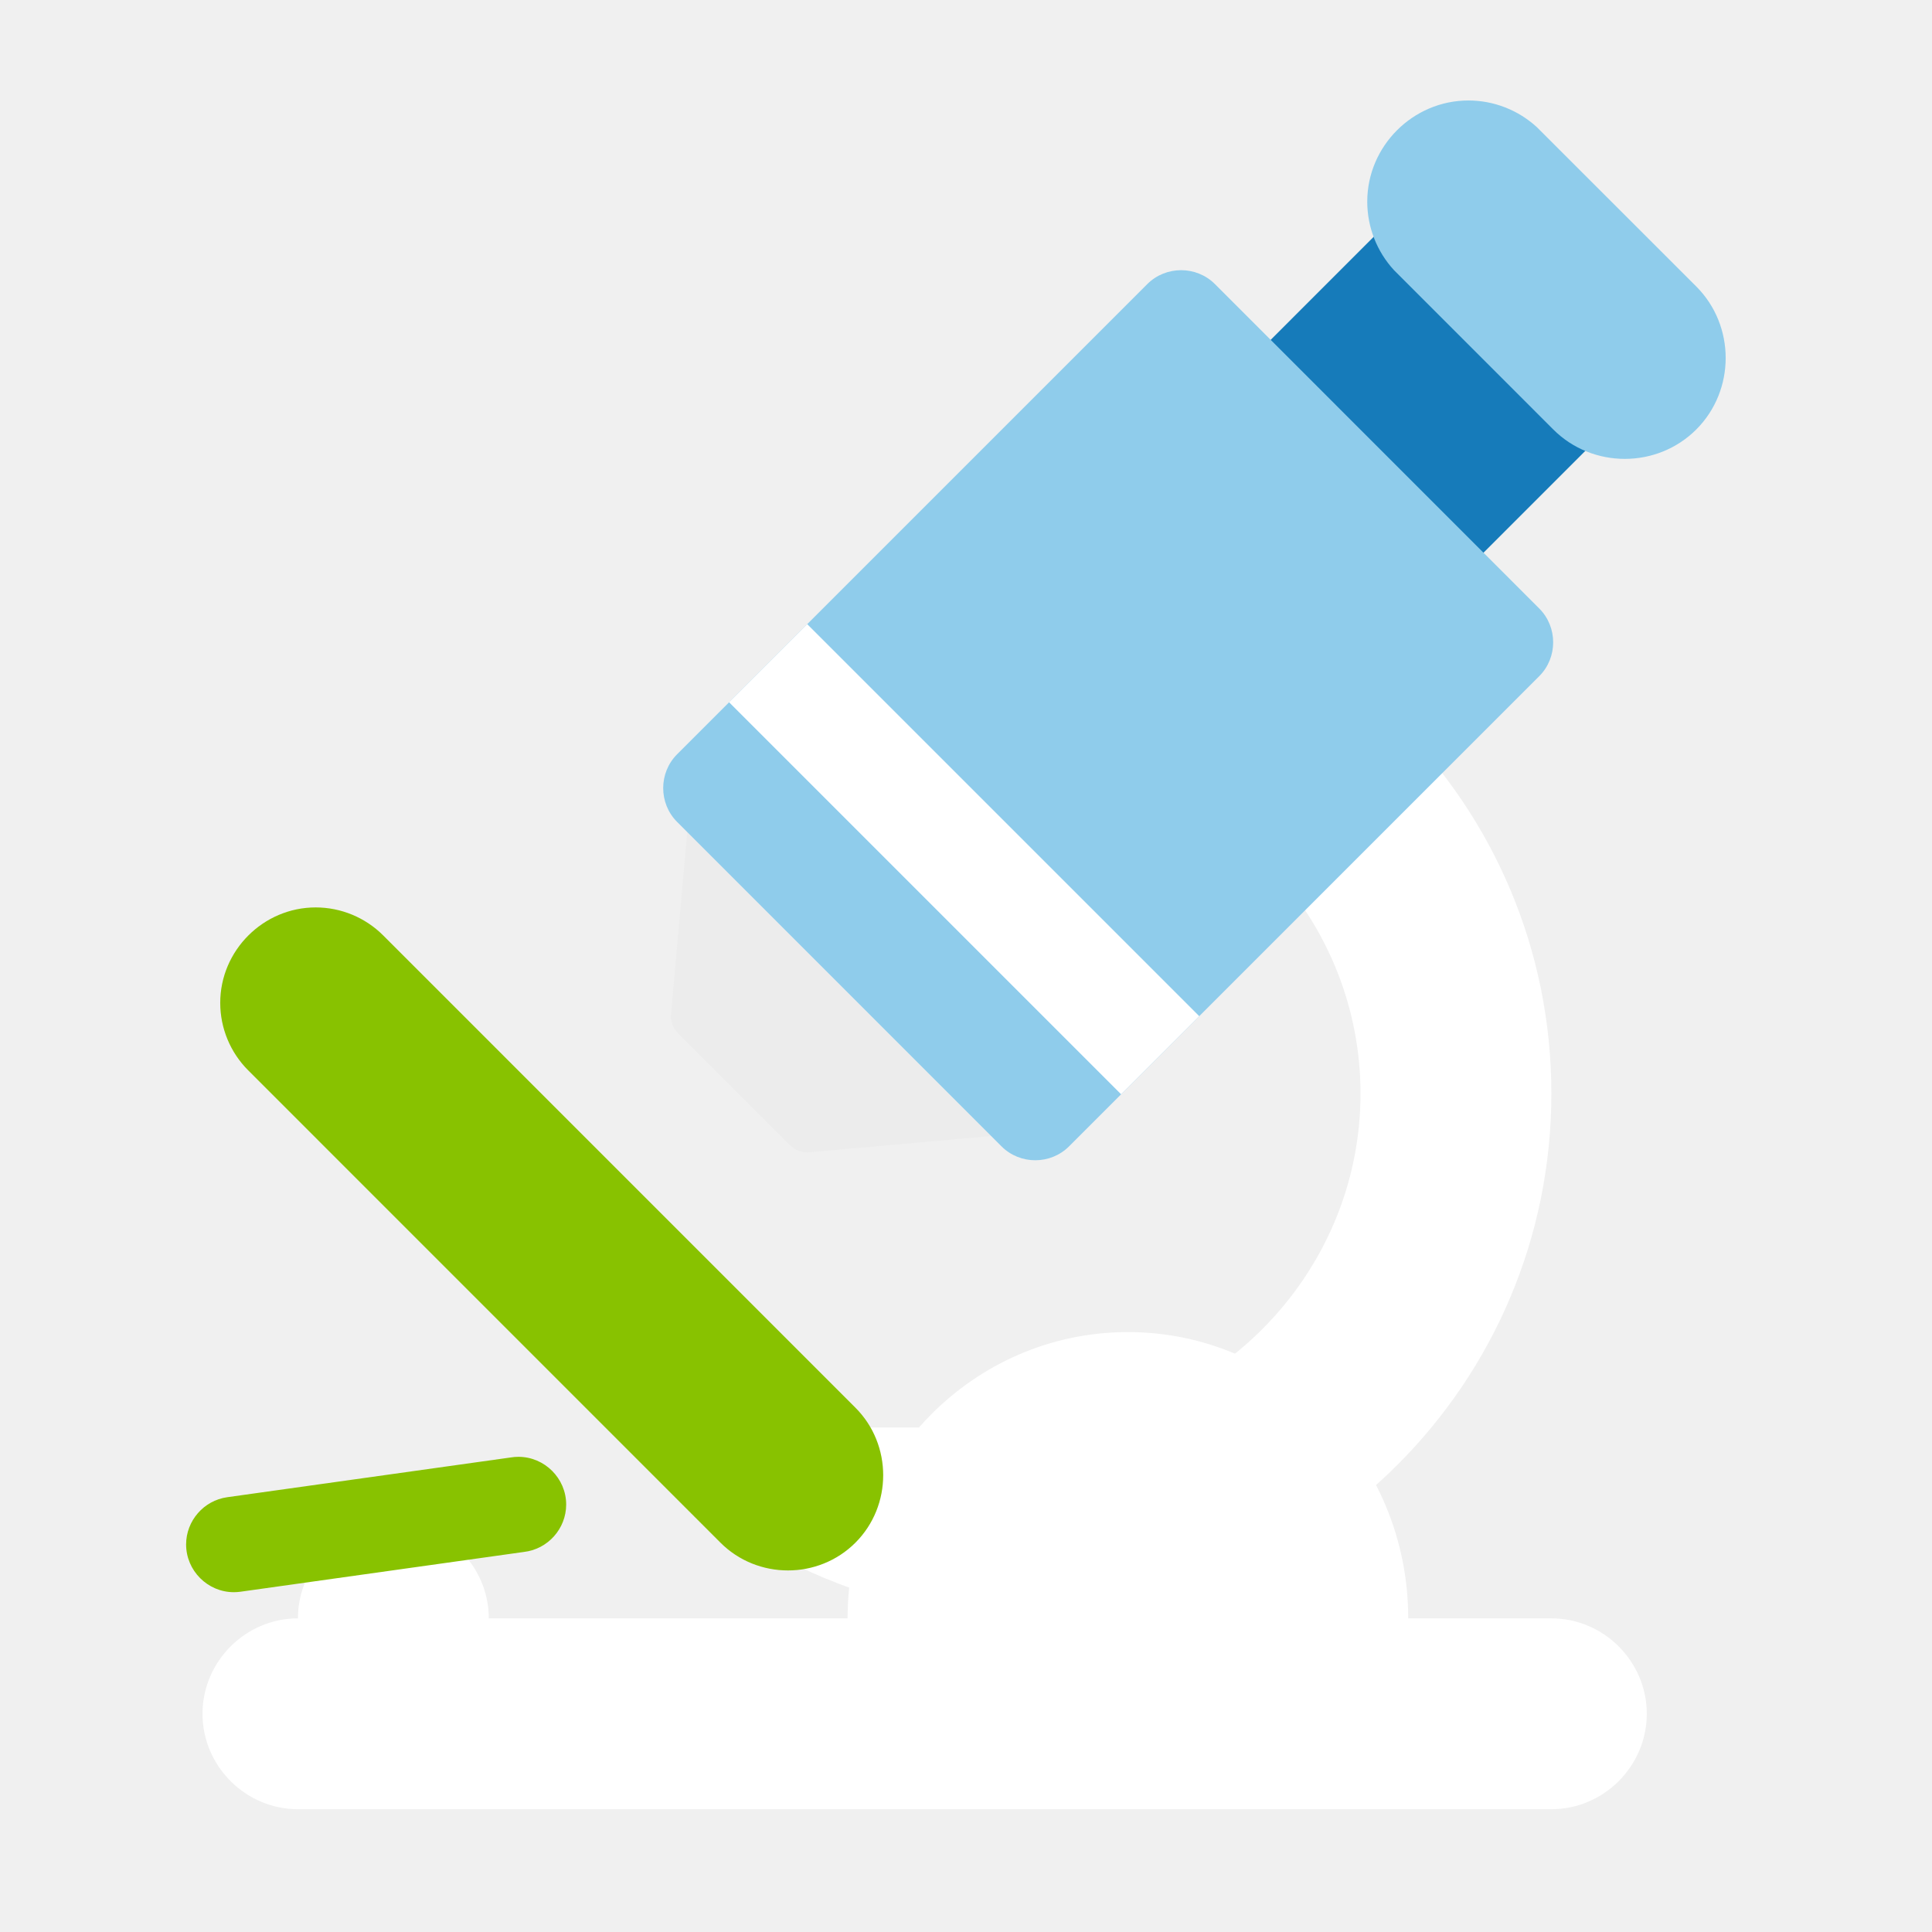
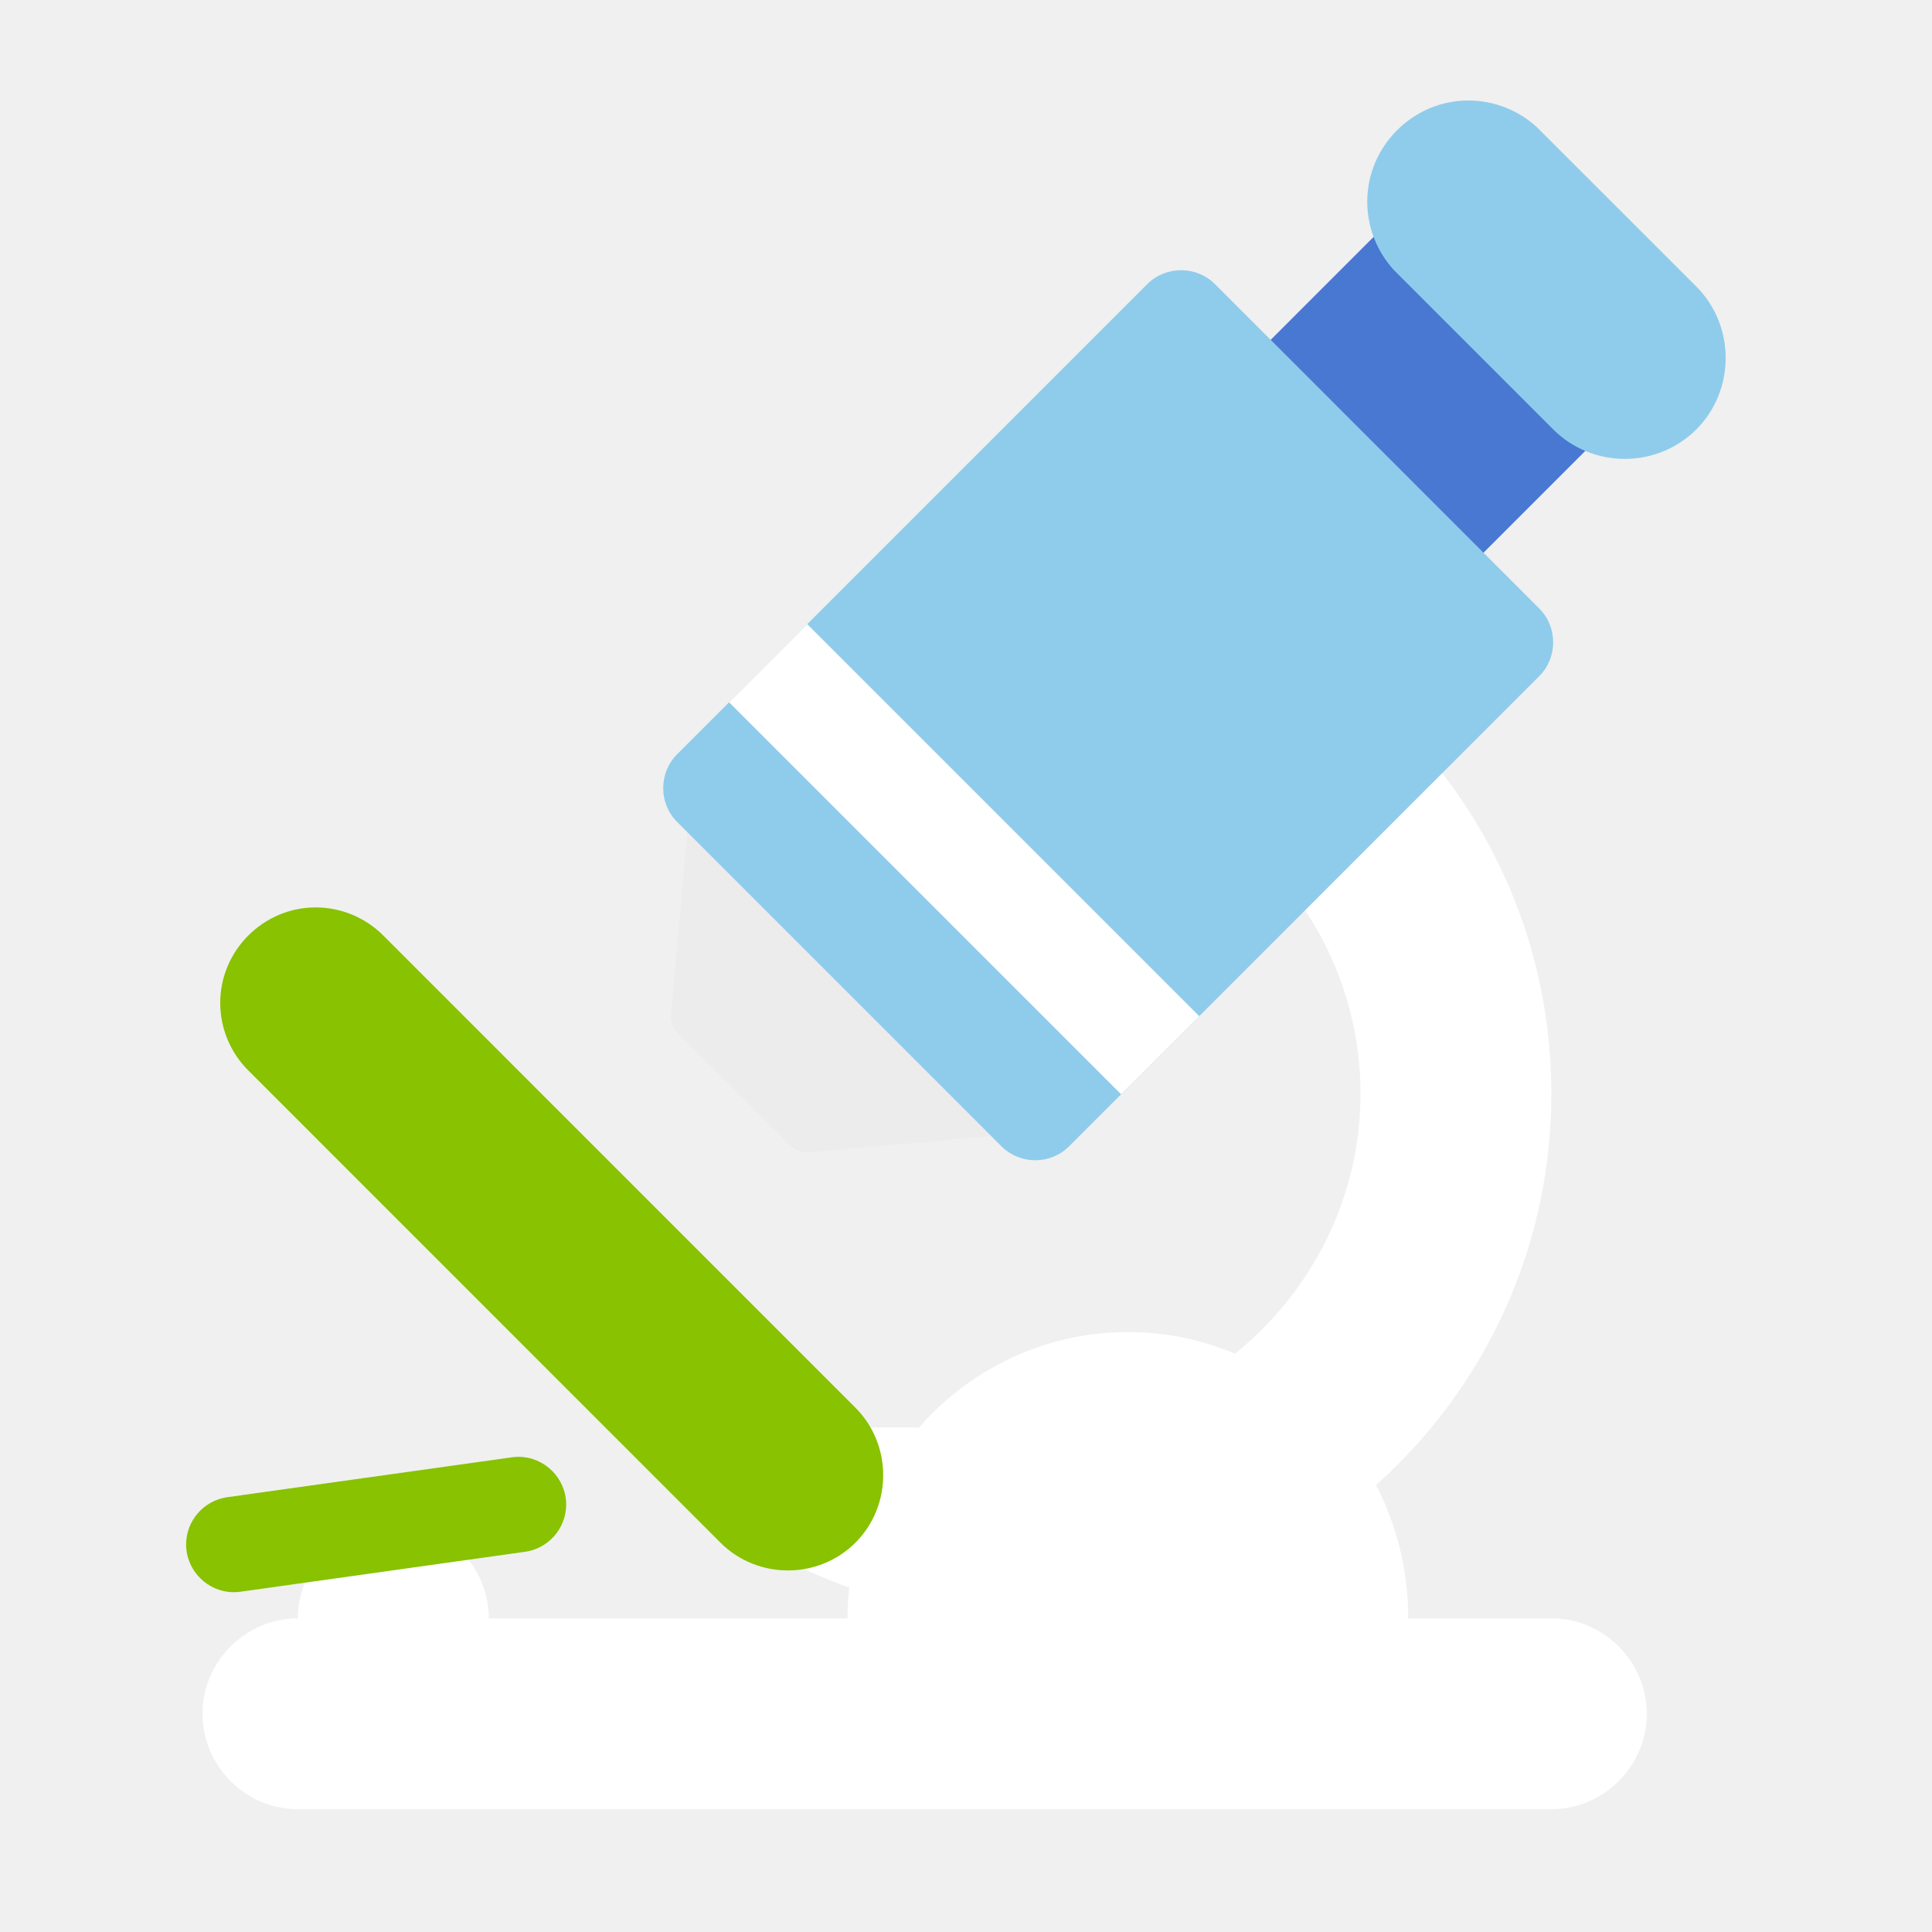
<svg xmlns="http://www.w3.org/2000/svg" clip-rule="evenodd" fill-rule="evenodd" stroke-linejoin="round" stroke-miterlimit="2" viewBox="0 0 64 64">
  <path d="m0 0h64v64h-64z" fill="none" />
  <g fill-rule="nonzero" transform="matrix(.07112569 0 0 .07112569 2.393371 3.031858)">
    <path d="m439.556 474.333-140.912-140.933-8.644 97.333 52.222 52.245z" fill="#ececec" stroke="#000" stroke-width="14.06" />
    <path d="m342.222 494.067c-2.944-.012-5.77-1.177-7.866-3.245l-52.245-52.244c-2.321-2.32-3.502-5.552-3.222-8.822l8.644-97.334c.516-5.695 5.348-10.109 11.066-10.109 2.94 0 5.763 1.167 7.845 3.243l140.912 140.933c2.074 2.082 3.241 4.904 3.241 7.843 0 5.726-4.427 10.562-10.13 11.068l-97.311 8.644zm-40.711-67.534 44.911 44.911 68.467-6.066-107.289-107.289z" fill="#ececec" />
    <path d="m688.889 711.111h-66.667c0-73.644-58.444-133.333-130.555-133.333-72.089 0-130.556 59.689-130.556 133.333h-167.111c0-24.381-20.063-44.444-44.444-44.444-24.382 0-44.445 20.063-44.445 44.444-24.381 0-44.444 20.063-44.444 44.445 0 24.381 20.063 44.444 44.444 44.444h583.778c24.381 0 44.444-20.063 44.444-44.444 0-24.382-20.063-44.445-44.444-44.445z" fill="#fff" />
    <path d="m444.444 222.222v88.889c85.336 0 155.556 70.22 155.556 155.556 0 85.335-70.22 155.555-155.556 155.555h-188.555c44.844 54.289 112.644 88.889 188.555 88.889 135 0 244.445-109.444 244.445-244.444s-109.445-244.445-244.445-244.445z" fill="#fff" />
    <path d="m364.756 675.867c-17.24 17.234-45.606 17.234-62.845 0l-219.978-220c-8.328-8.332-13.012-19.642-13.012-31.423 0-24.382 20.064-44.445 44.446-44.445 11.786 0 23.101 4.688 31.433 13.023l219.978 220c17.228 17.246 17.218 45.611-.022 62.845zm-160.556-39.689c1.196-.198 2.406-.297 3.618-.297 12.191 0 22.223 10.032 22.223 22.222 0 11.228-8.51 20.782-19.663 22.075l-132.045 18.533c-1.019.143-2.048.214-3.077.214-12.193 0-22.226-10.033-22.226-22.225 0-11.035 8.219-20.483 19.148-22.011z" fill="#88c200" />
-     <path d="m607.578 66.222 99.133 99.134-84.578 84.6-99.133-99.134z" fill="#167bba" />
+     <path d="m607.578 66.222 99.133 99.134-84.578 84.6-99.133-99.134z" fill="#4878D1" />
    <path d="m756.378 157.4c-18.272 18.258-48.328 18.258-66.6 0l-74.2-74.222c-7.996-8.693-12.438-20.083-12.438-31.894 0-25.844 21.267-47.111 47.112-47.111 11.805 0 23.19 4.438 31.881 12.427l74.267 74.222c18.238 18.276 18.228 48.314-.022 66.578zm-323.556 333.911-151.155-151.178c-8.582-8.635-8.582-22.786 0-31.422l219.066-219.067c8.636-8.581 22.787-8.581 31.423 0l151.133 151.178c8.582 8.636 8.582 22.787 0 31.422l-219.067 219.067c-8.622 8.591-22.777 8.591-31.4 0z" fill="#8fcceb" />
    <path d="m305.911 284.444 36.4-36.377 182.578 182.577-36.4 36.378z" fill="#fff" />
  </g>
</svg>
